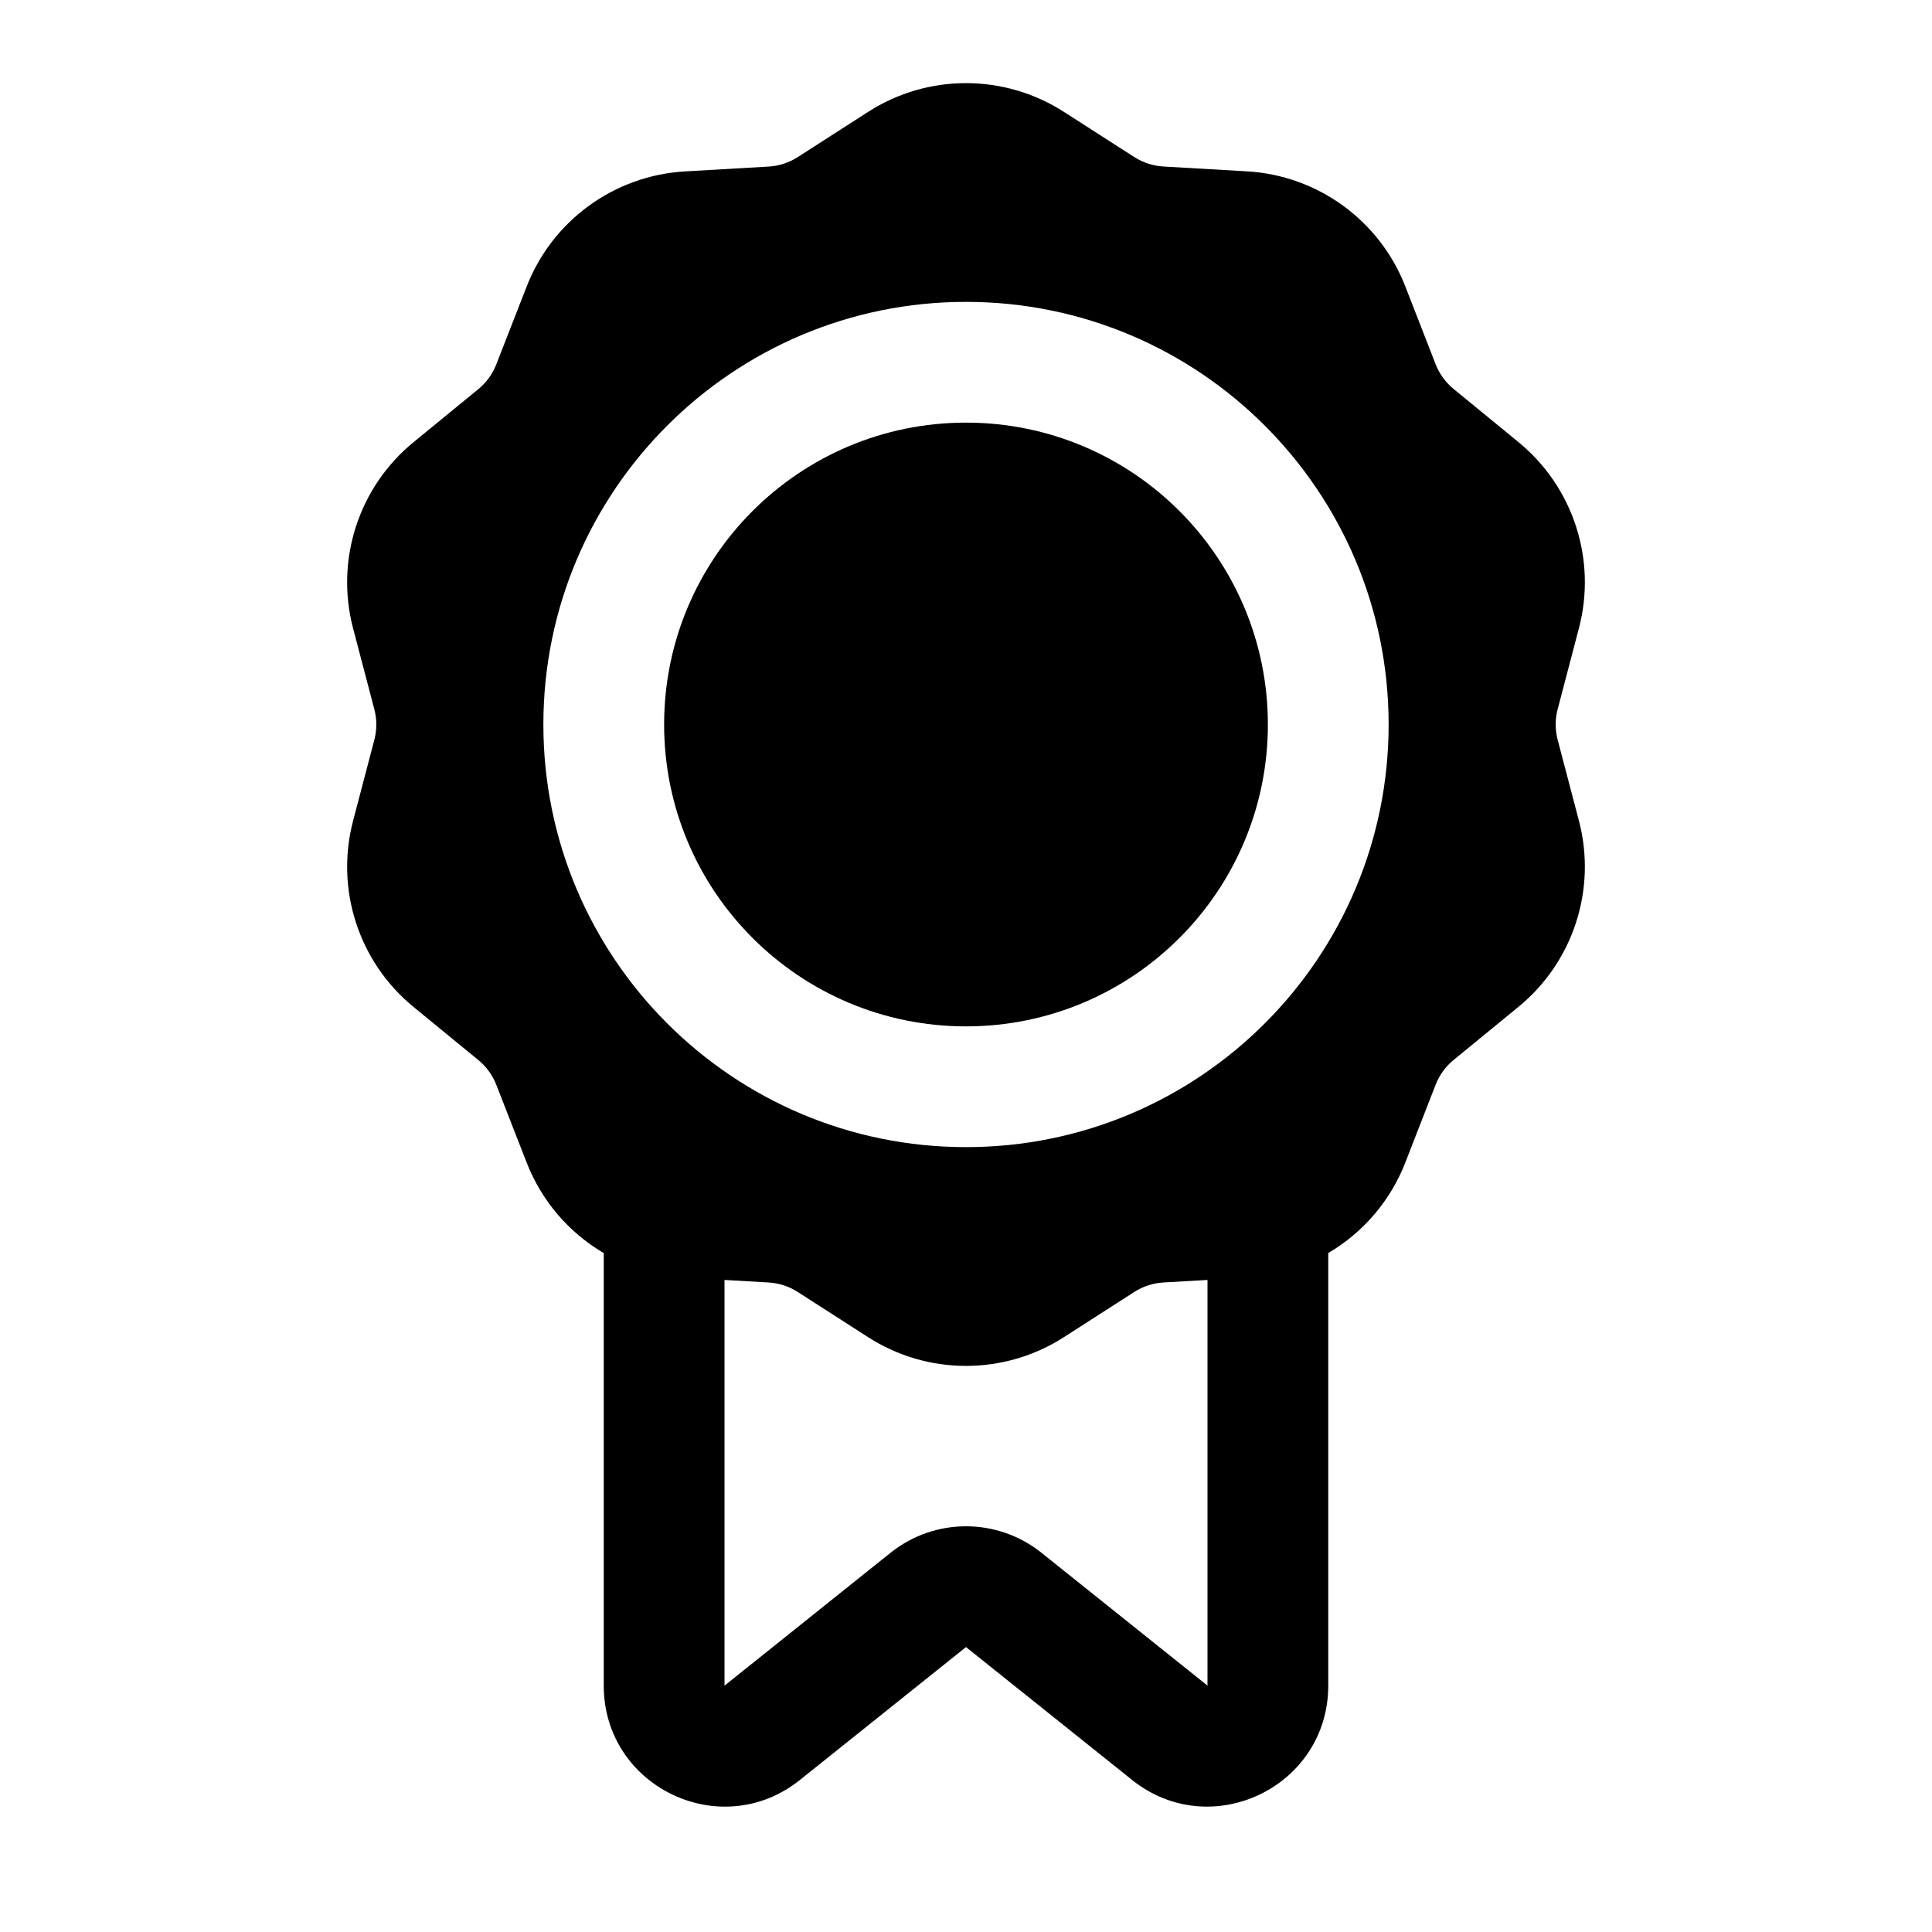
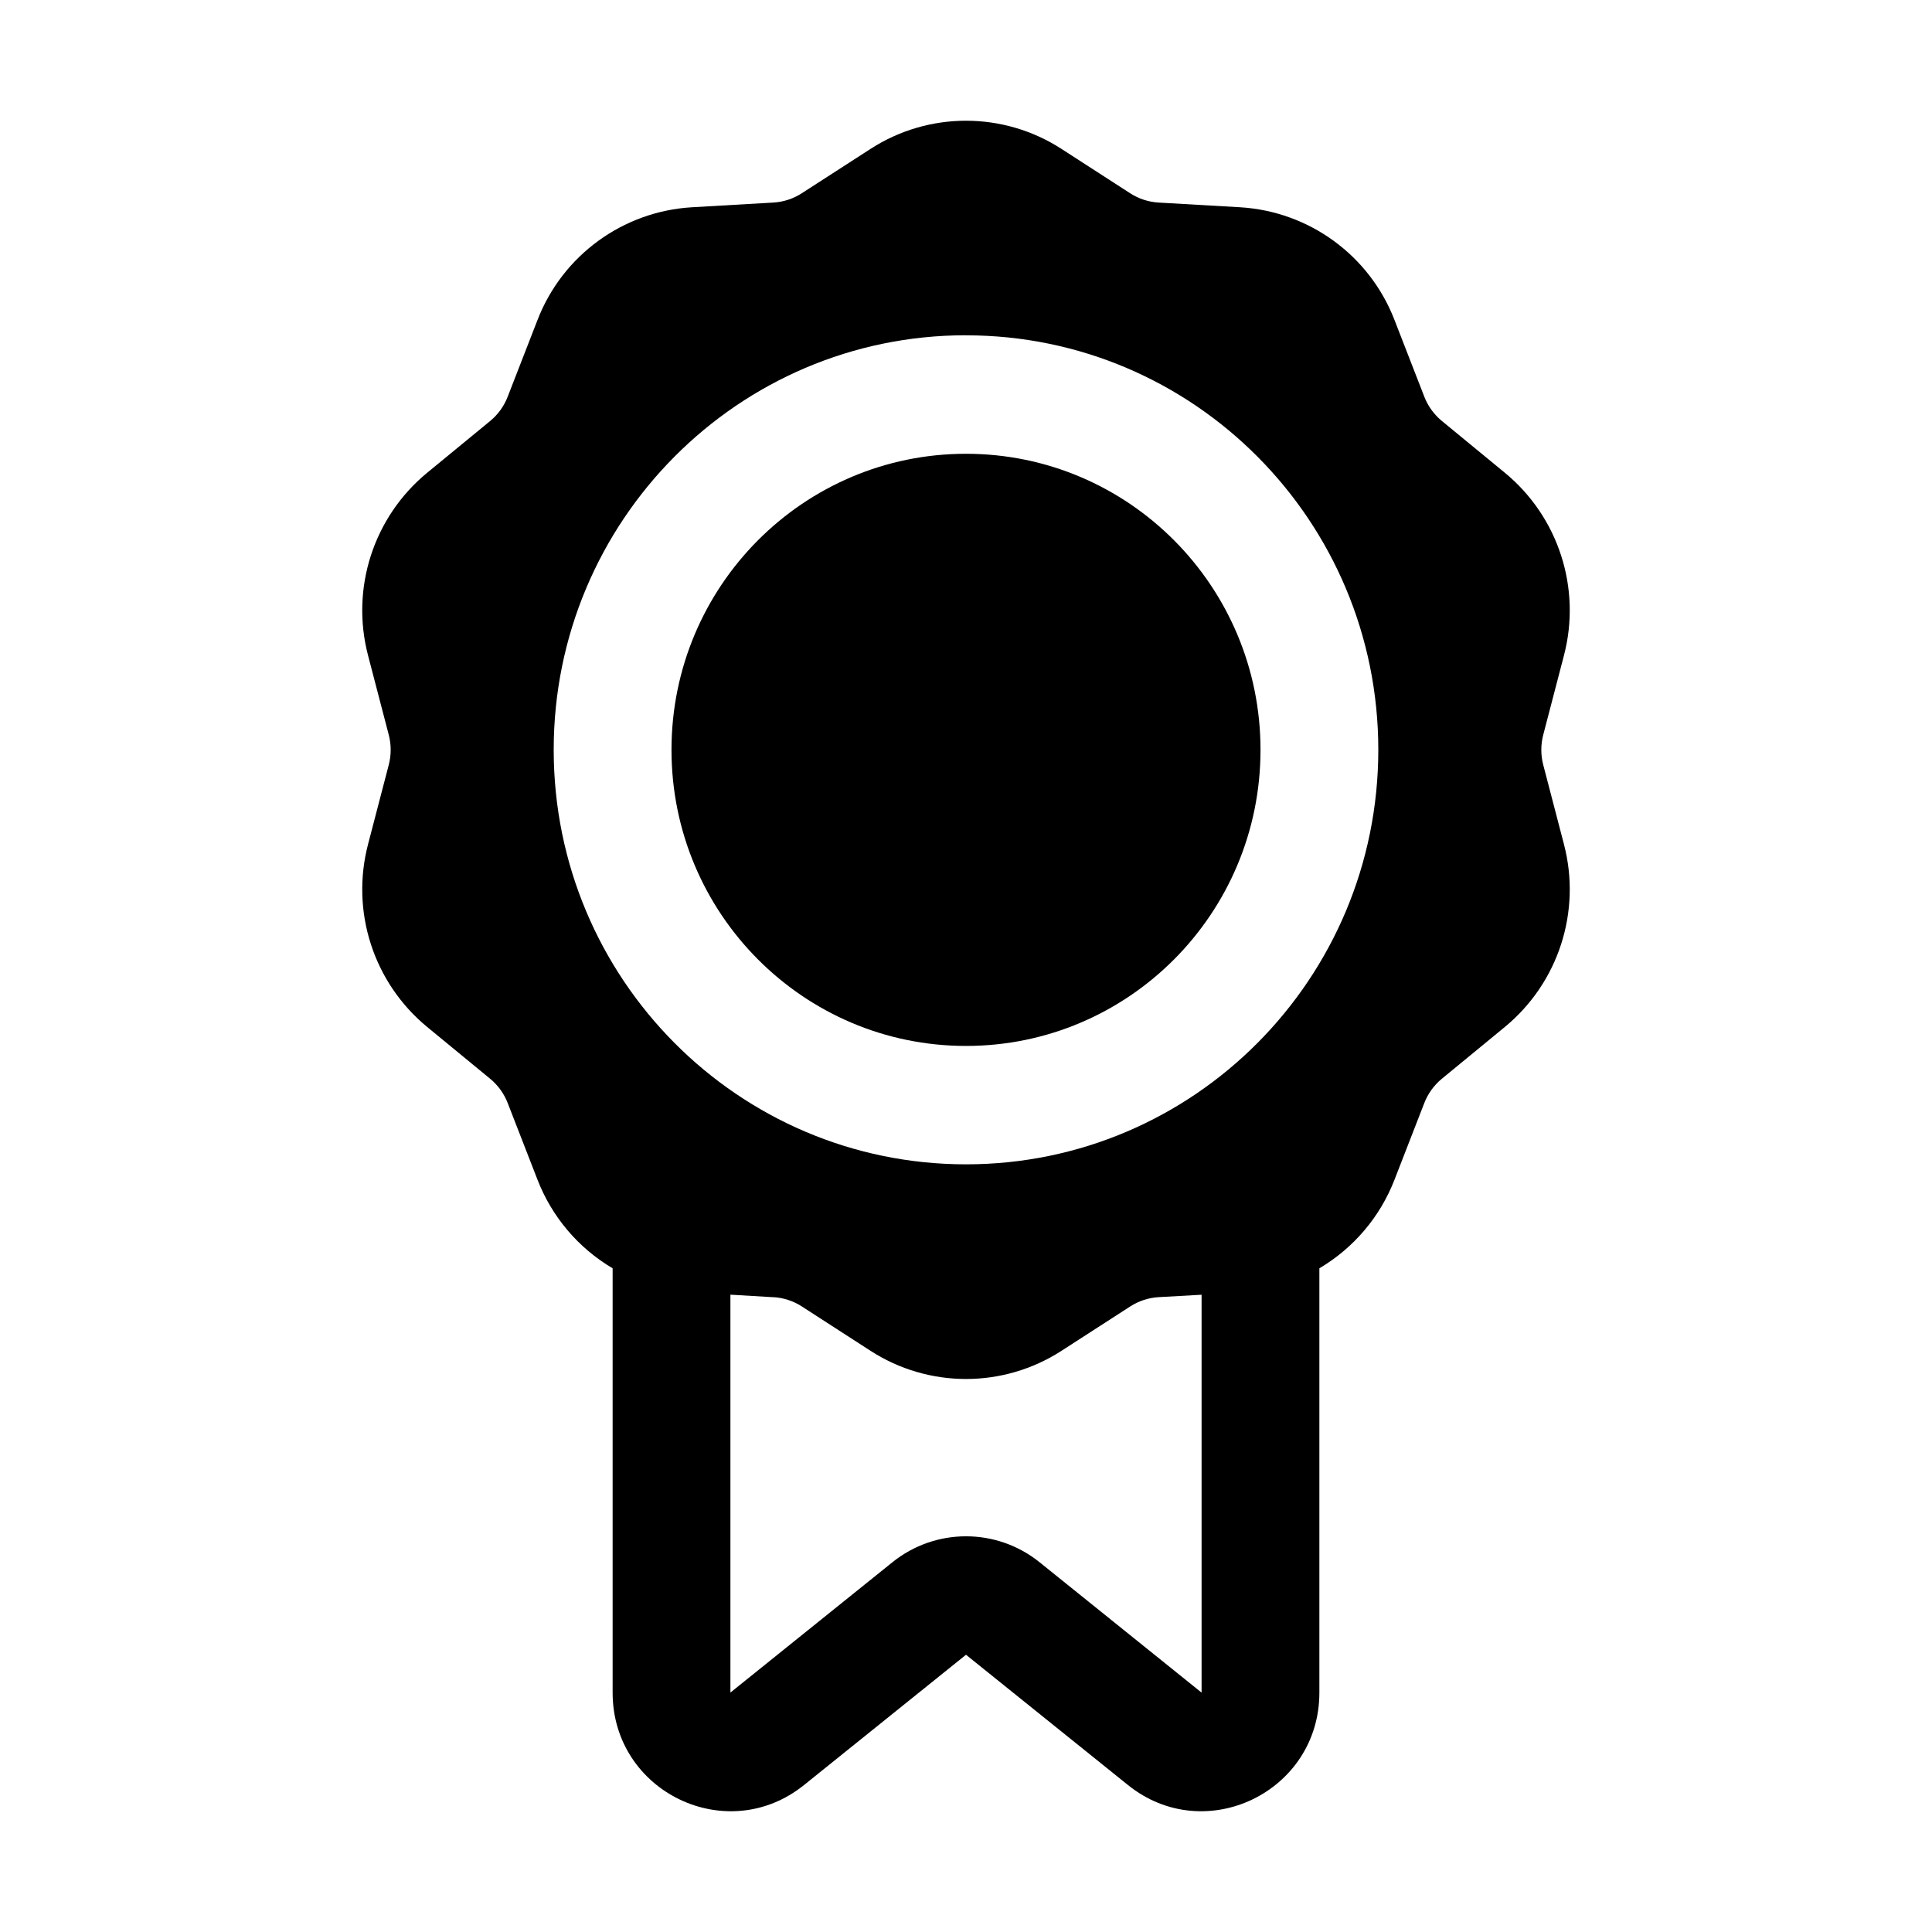
<svg xmlns="http://www.w3.org/2000/svg" width="32" height="32" fill="none">
-   <path d="M11 12a5 5 0 1 1 10 0 5 5 0 0 1-10 0Z" fill="#000" />
-   <path fill-rule="evenodd" clip-rule="evenodd" d="M14.38 1.852a3 3 0 0 1 3.24 0l1.167.749a1 1 0 0 0 .483.157l1.384.08a3 3 0 0 1 2.622 1.905l.503 1.291a1 1 0 0 0 .299.41l1.073.879a3 3 0 0 1 1.001 3.082l-.352 1.341a.998.998 0 0 0 0 .508l.352 1.34a3 3 0 0 1-1.002 3.083l-1.072.878a1 1 0 0 0-.299.41l-.503 1.292A2.999 2.999 0 0 1 22 20.754v7.165c0 1.677-1.94 2.61-3.25 1.562l-2.75-2.2-2.75 2.2C11.94 30.53 10 29.596 10 27.92v-7.165a2.999 2.999 0 0 1-1.276-1.497l-.504-1.291a1 1 0 0 0-.298-.41l-1.073-.879a3 3 0 0 1-1.001-3.082l.352-1.341a1 1 0 0 0 0-.508l-.352-1.34a3 3 0 0 1 1.001-3.083l1.073-.878a1 1 0 0 0 .298-.41l.504-1.292a3 3 0 0 1 2.622-1.905l1.384-.08a1 1 0 0 0 .483-.157l1.166-.749Zm-1.65 19.39L12 21.2v6.72l2.75-2.201a2 2 0 0 1 2.5 0l2.75 2.2V21.2l-.73.042a1 1 0 0 0-.483.157l-1.166.749a3 3 0 0 1-3.242 0l-1.166-.749a1 1 0 0 0-.483-.157ZM16 5a7 7 0 1 0 0 14 7 7 0 0 0 0-14Z" fill="#000" />
+   <path d="M11.122 12.42c0-2.709 2.184-4.904 4.878-4.904s4.878 2.195 4.878 4.904-2.184 4.904-4.878 4.904-4.878-2.196-4.878-4.904Z" fill="#000" />
+   <path fill-rule="evenodd" clip-rule="evenodd" d="M14.419 2.466a2.913 2.913 0 0 1 3.162 0l1.138.735a.972.972 0 0 0 .47.154l1.351.078a2.928 2.928 0 0 1 2.558 1.869l.492 1.266a.981.981 0 0 0 .29.403l1.047.861a2.952 2.952 0 0 1 .977 3.024l-.343 1.315a.985.985 0 0 0 0 .498l.343 1.315a2.952 2.952 0 0 1-.977 3.024l-1.046.86a.981.981 0 0 0-.291.404l-.492 1.266a2.936 2.936 0 0 1-1.245 1.469v7.028c0 1.645-1.892 2.559-3.17 1.531L16 27.408l-2.683 2.158c-1.278 1.028-3.17.114-3.17-1.531v-7.028a2.937 2.937 0 0 1-1.245-1.469l-.492-1.266a.98.98 0 0 0-.29-.403l-1.047-.861a2.952 2.952 0 0 1-.977-3.024l.343-1.315a.986.986 0 0 0 0-.498l-.343-1.315a2.952 2.952 0 0 1 .977-3.024l1.047-.86a.98.98 0 0 0 .29-.404l.492-1.266a2.928 2.928 0 0 1 2.558-1.869l1.35-.078a.972.972 0 0 0 .47-.154l1.139-.735Zm-1.609 19.02-.712-.042v6.59l2.683-2.158a1.943 1.943 0 0 1 2.438 0l2.683 2.159v-6.59l-.712.04a.972.972 0 0 0-.47.154l-1.139.735a2.913 2.913 0 0 1-3.162 0l-1.138-.735a.972.972 0 0 0-.47-.154ZM16 5.553c-3.771 0-6.829 3.074-6.829 6.866s3.058 6.866 6.829 6.866c3.772 0 6.829-3.074 6.829-6.866S19.772 5.554 16 5.554Z" fill="#000" />
</svg>
